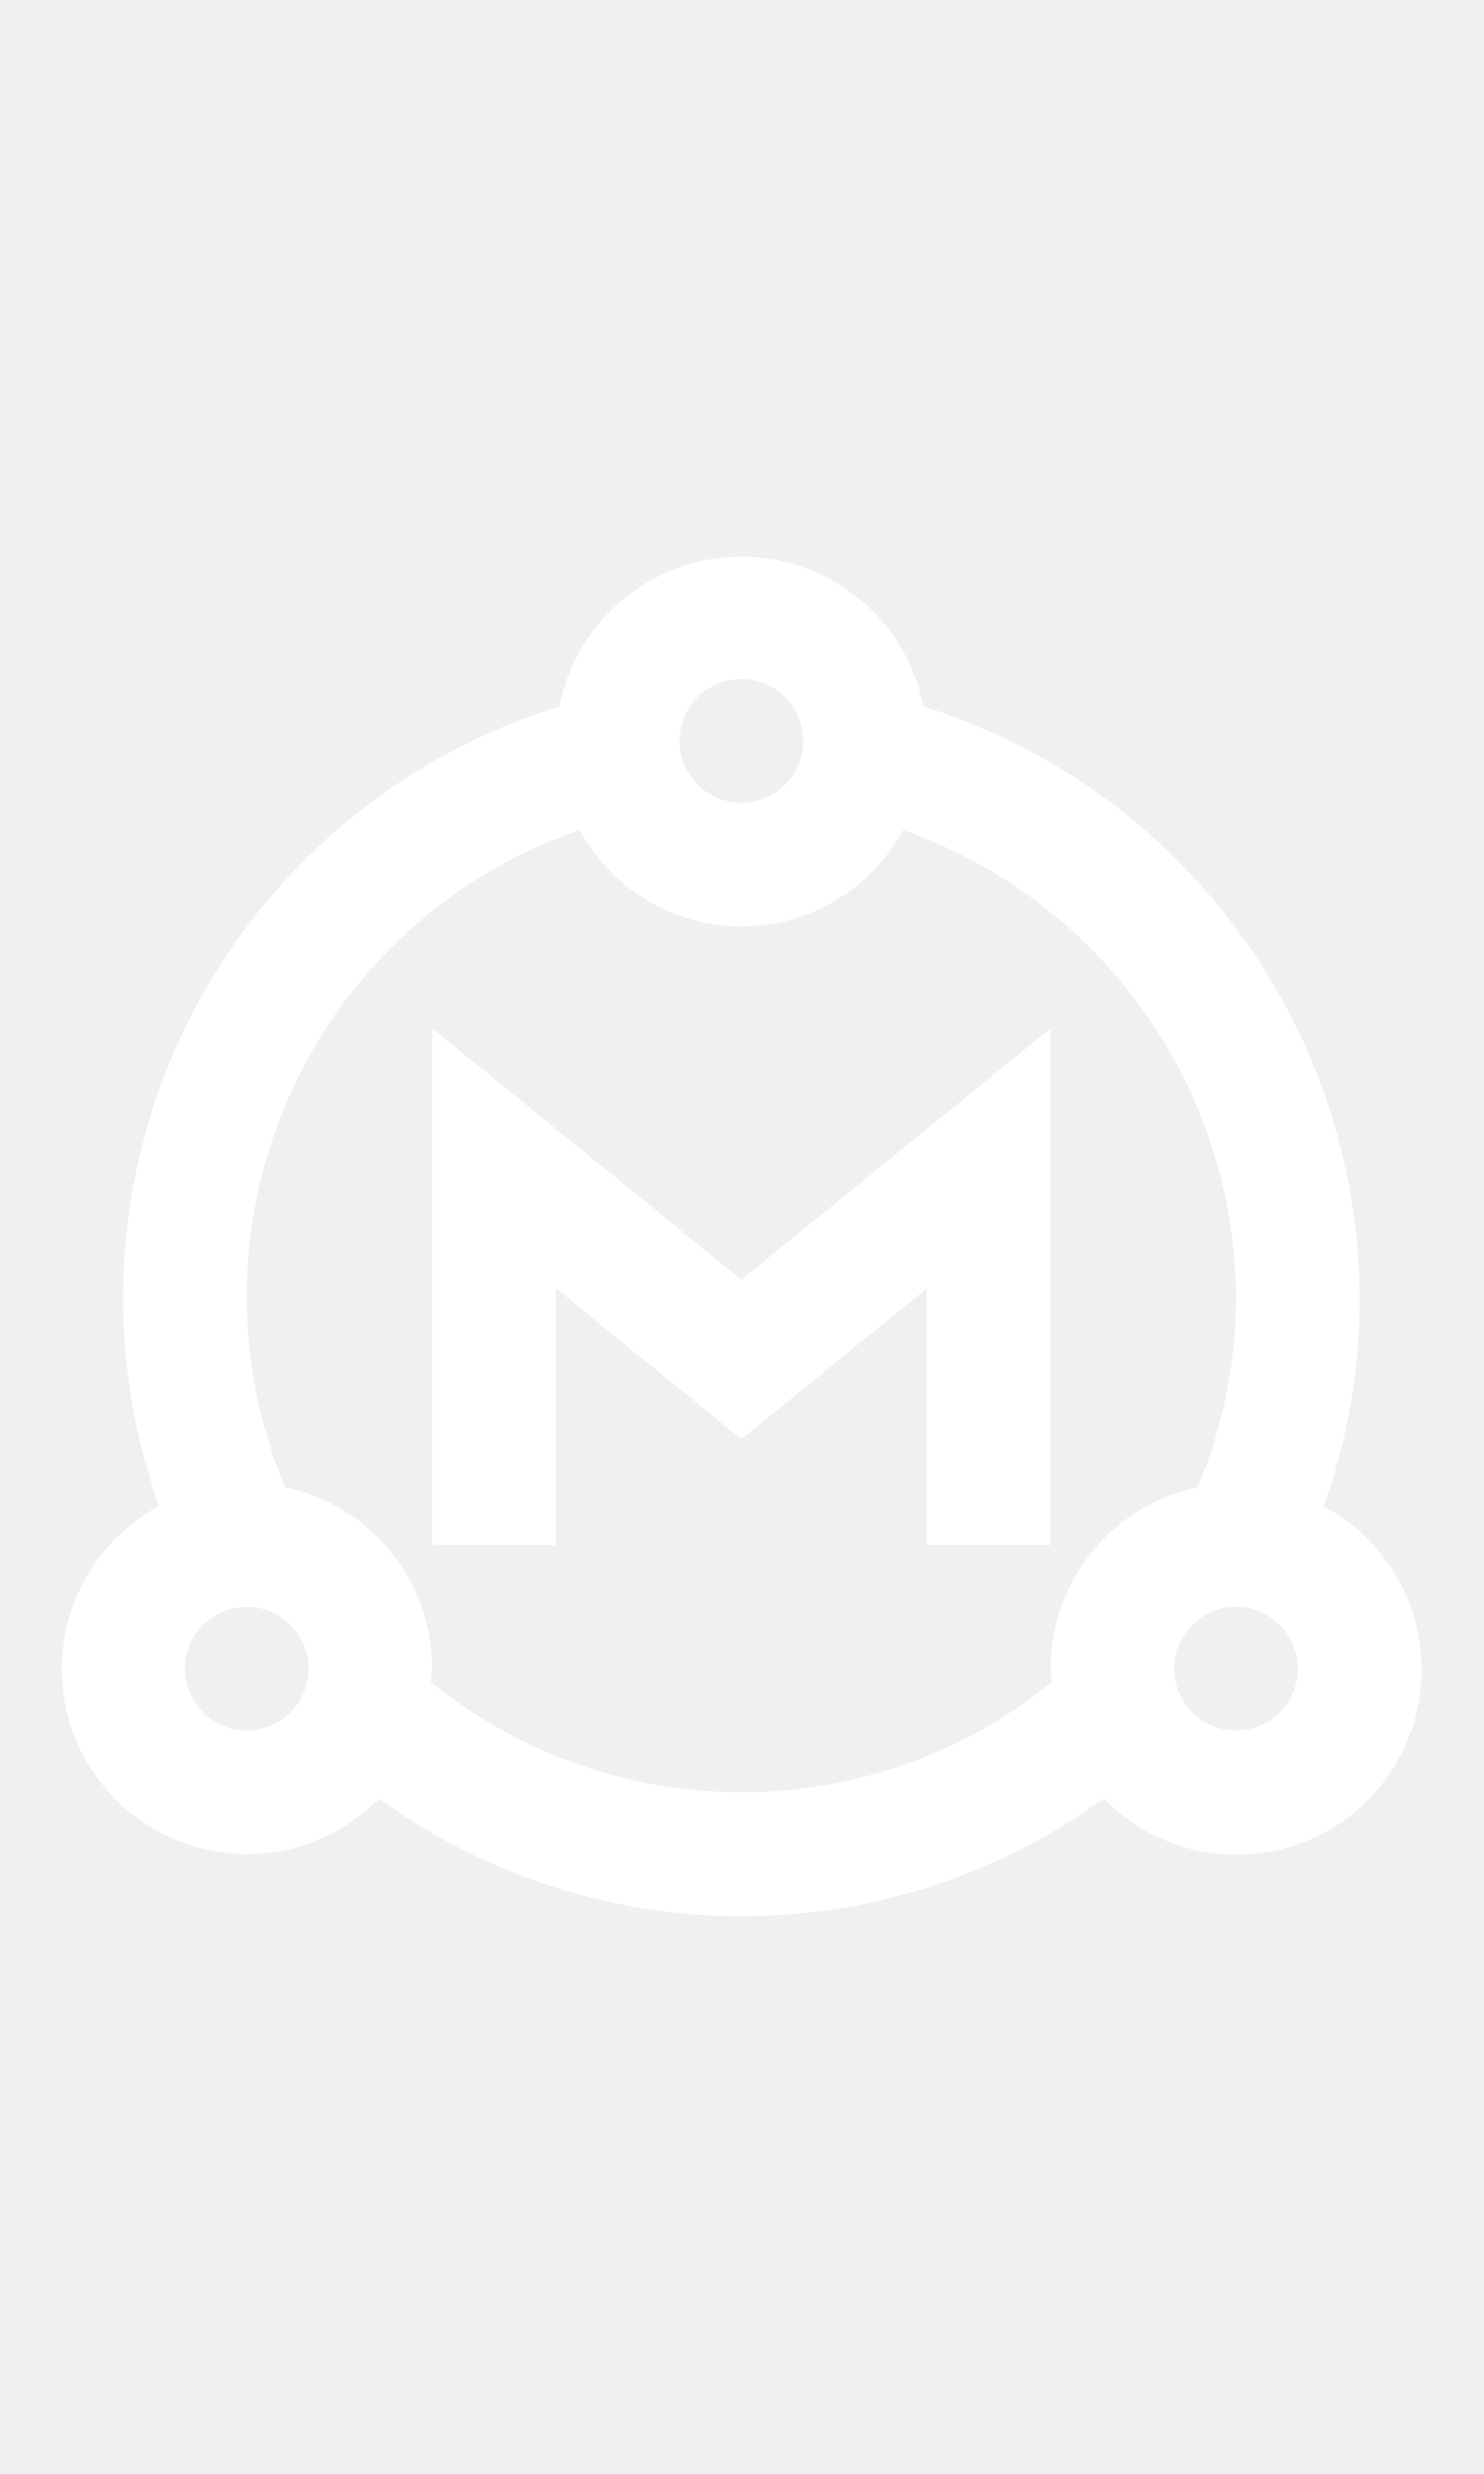
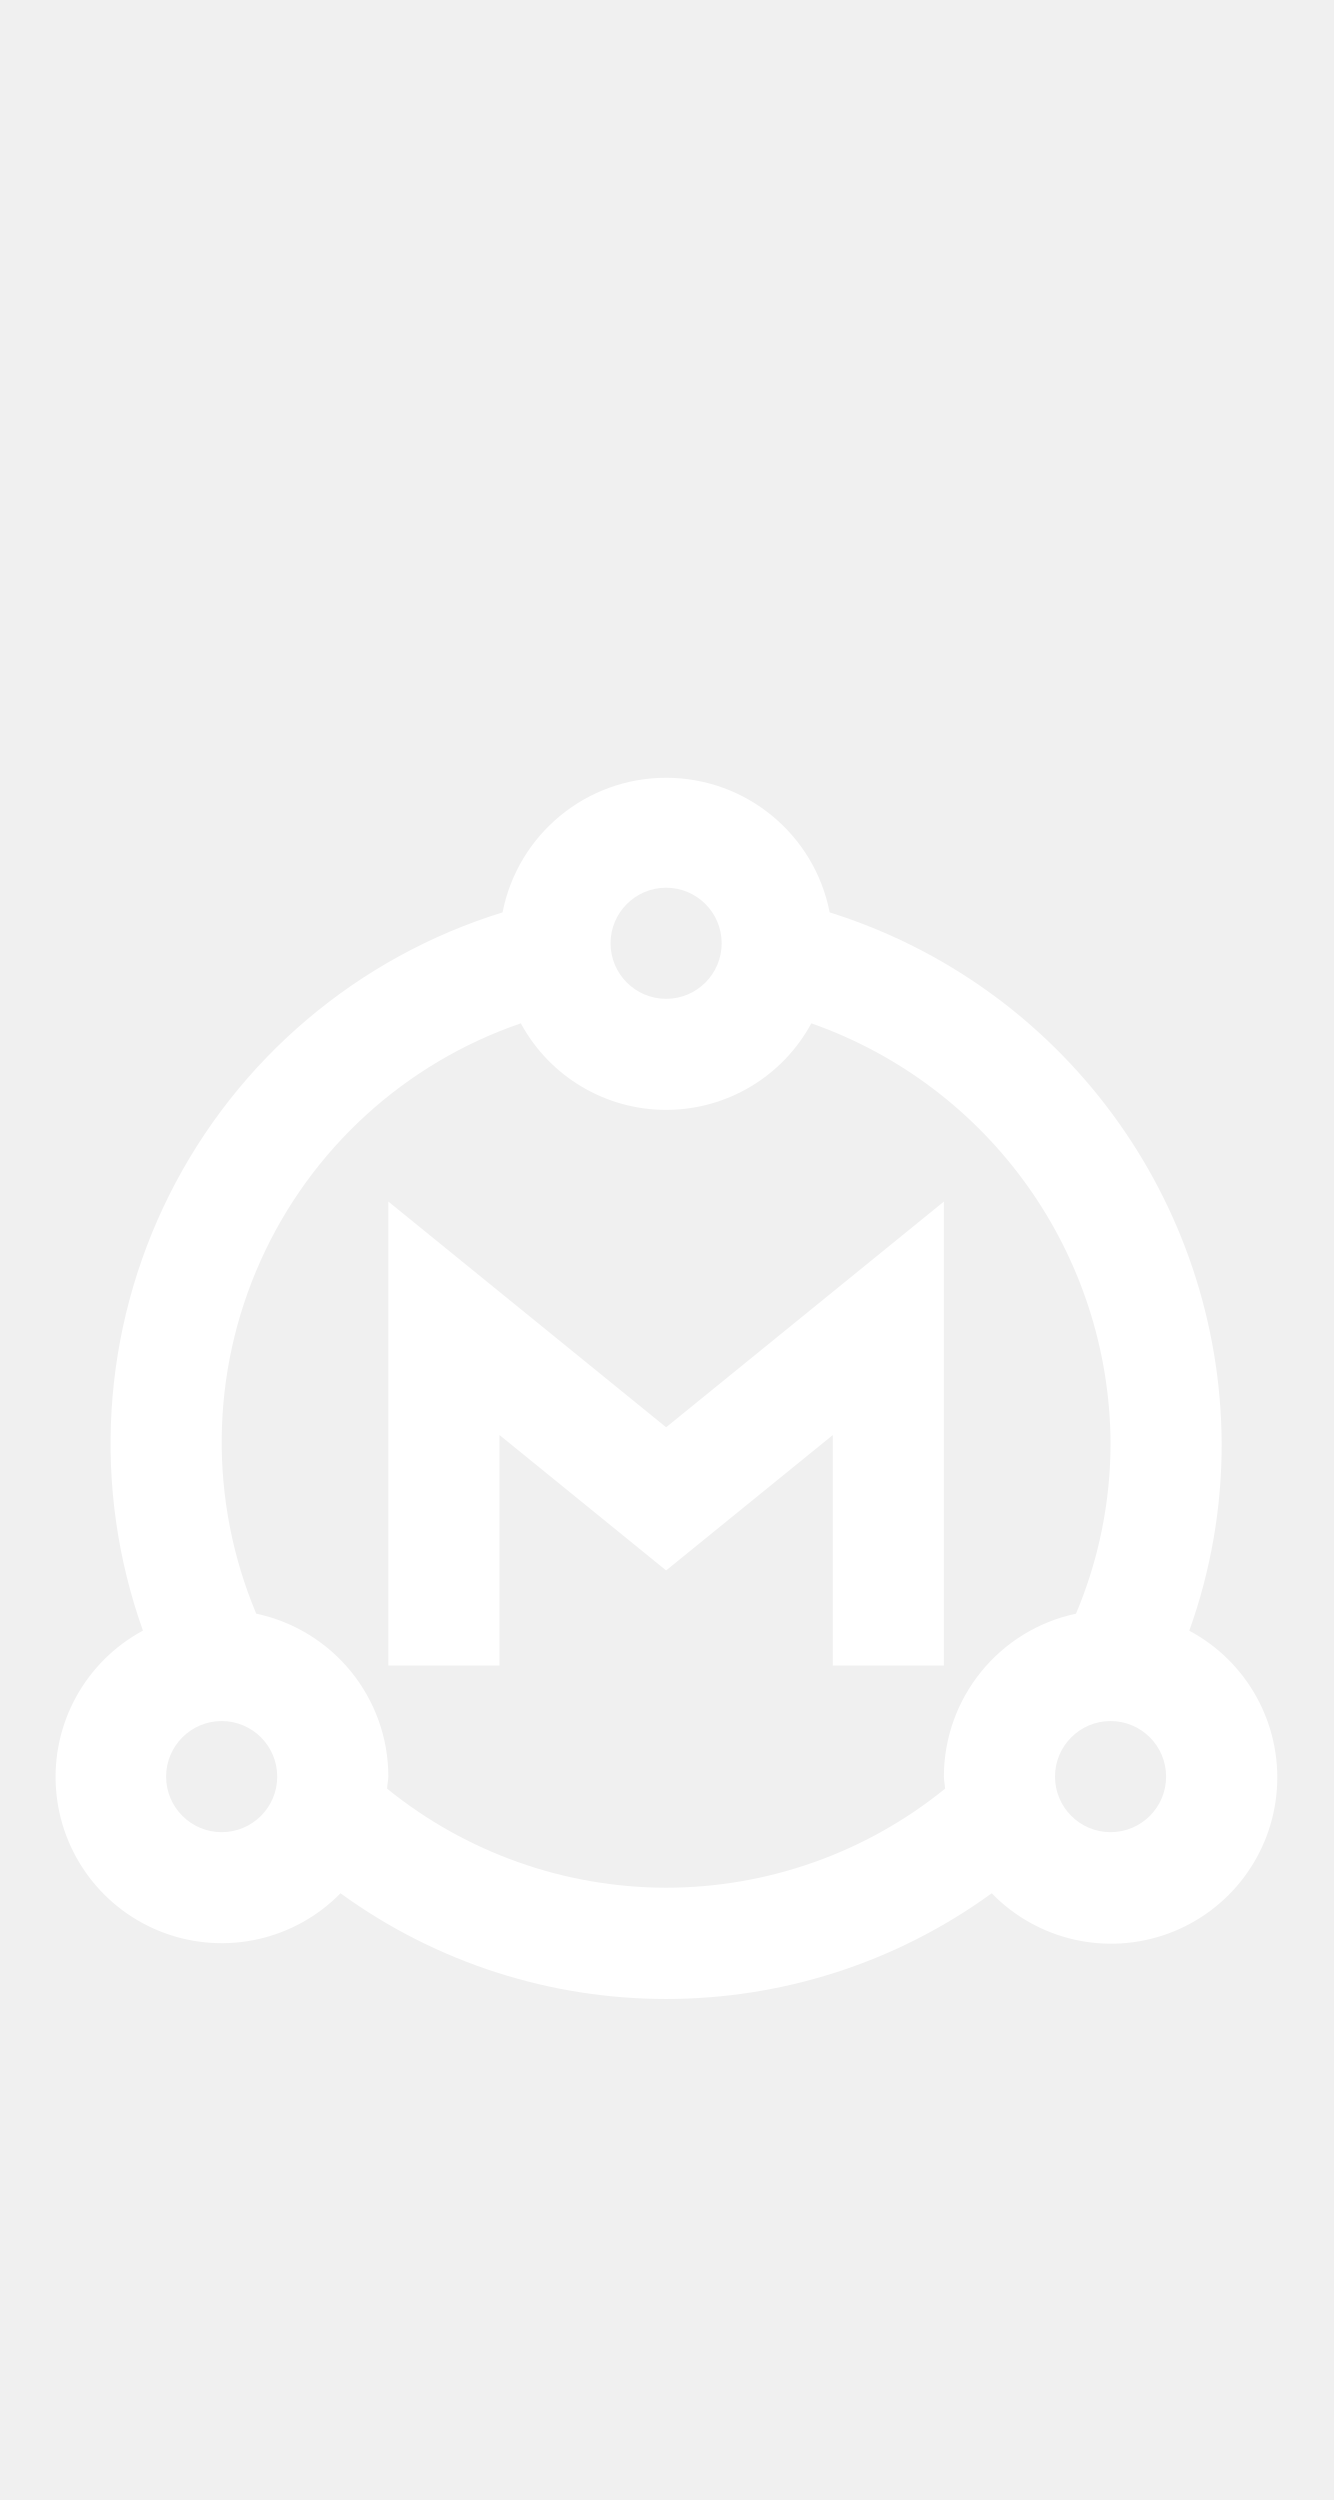
- <svg xmlns="http://www.w3.org/2000/svg" width="24px" height="40px" viewBox="0 0 24 40" version="1.1">
+ <svg xmlns="http://www.w3.org/2000/svg" width="24px" height="45px" viewBox="0 0 24 45" version="1.1">
  <g id="Page-1" stroke="none" stroke-width="1" fill="none" fill-rule="evenodd">
    <g id="ic-nav-master-active">
-       <rect id="Rectangle-Copy-6" x="0" y="0" width="24" height="40" />
-       <g transform="translate(1, 9)" fill="#FFFFFF" fill-rule="nonzero">
+       <rect id="Rectangle-Copy-6" x="0" y="0" width="24" height="45" />
+       <g transform="translate(1, 14)" fill="#FFFFFF" fill-rule="nonzero">
        <path d="M20.99,11.979 C20.967,7.598 18.114,3.735 13.934,2.423 C13.659,1.015 12.425,0 10.99,0 C9.556,0 8.322,1.015 8.046,2.423 C5.438,3.228 3.271,5.064 2.049,7.505 C0.827,9.946 0.655,12.78 1.573,15.351 C0.537,15.909 -0.076,17.023 0.008,18.198 C0.091,19.372 0.855,20.388 1.96,20.794 C3.065,21.2 4.306,20.92 5.129,20.079 C8.625,22.616 13.356,22.616 16.851,20.079 C17.674,20.926 18.917,21.21 20.026,20.805 C21.135,20.399 21.902,19.38 21.984,18.202 C22.066,17.025 21.449,15.909 20.407,15.353 C20.796,14.269 20.993,13.128 20.99,11.979 Z M10.99,1.979 C11.543,1.979 11.99,2.427 11.99,2.979 C11.99,3.531 11.543,3.979 10.99,3.979 C10.438,3.979 9.99,3.531 9.99,2.979 C9.99,2.427 10.438,1.979 10.99,1.979 Z M2.99,18.979 C2.438,18.979 1.99,18.531 1.99,17.979 C1.99,17.427 2.438,16.979 2.99,16.979 C3.543,16.979 3.99,17.427 3.99,17.979 C3.99,18.531 3.543,18.979 2.99,18.979 Z M10.99,19.979 C9.162,19.977 7.389,19.348 5.968,18.196 C5.968,18.123 5.99,18.053 5.99,17.979 C5.99,16.563 4.998,15.34 3.612,15.046 C2.758,13.011 2.785,10.713 3.688,8.699 C4.59,6.685 6.288,5.136 8.375,4.42 C8.895,5.38 9.899,5.978 10.99,5.978 C12.081,5.978 13.085,5.38 13.604,4.42 C16.816,5.549 18.972,8.575 18.99,11.979 C18.989,13.033 18.778,14.075 18.368,15.046 C16.983,15.34 15.991,16.563 15.99,17.979 C15.99,18.053 16.007,18.123 16.012,18.196 C14.592,19.348 12.819,19.978 10.99,19.979 Z M18.99,18.979 C18.438,18.979 17.99,18.531 17.99,17.979 C17.99,17.427 18.438,16.979 18.99,16.979 C19.543,16.979 19.99,17.427 19.99,17.979 C19.99,18.531 19.543,18.979 18.99,18.979 Z" id="Path_18873" />
        <polygon id="Path_18874" points="15.99 15.979 15.99 7.628 10.99 11.691 5.99 7.628 5.99 15.979 7.99 15.979 7.99 11.83 10.99 14.268 13.99 11.831 13.99 15.979" />
      </g>
    </g>
  </g>
</svg>
